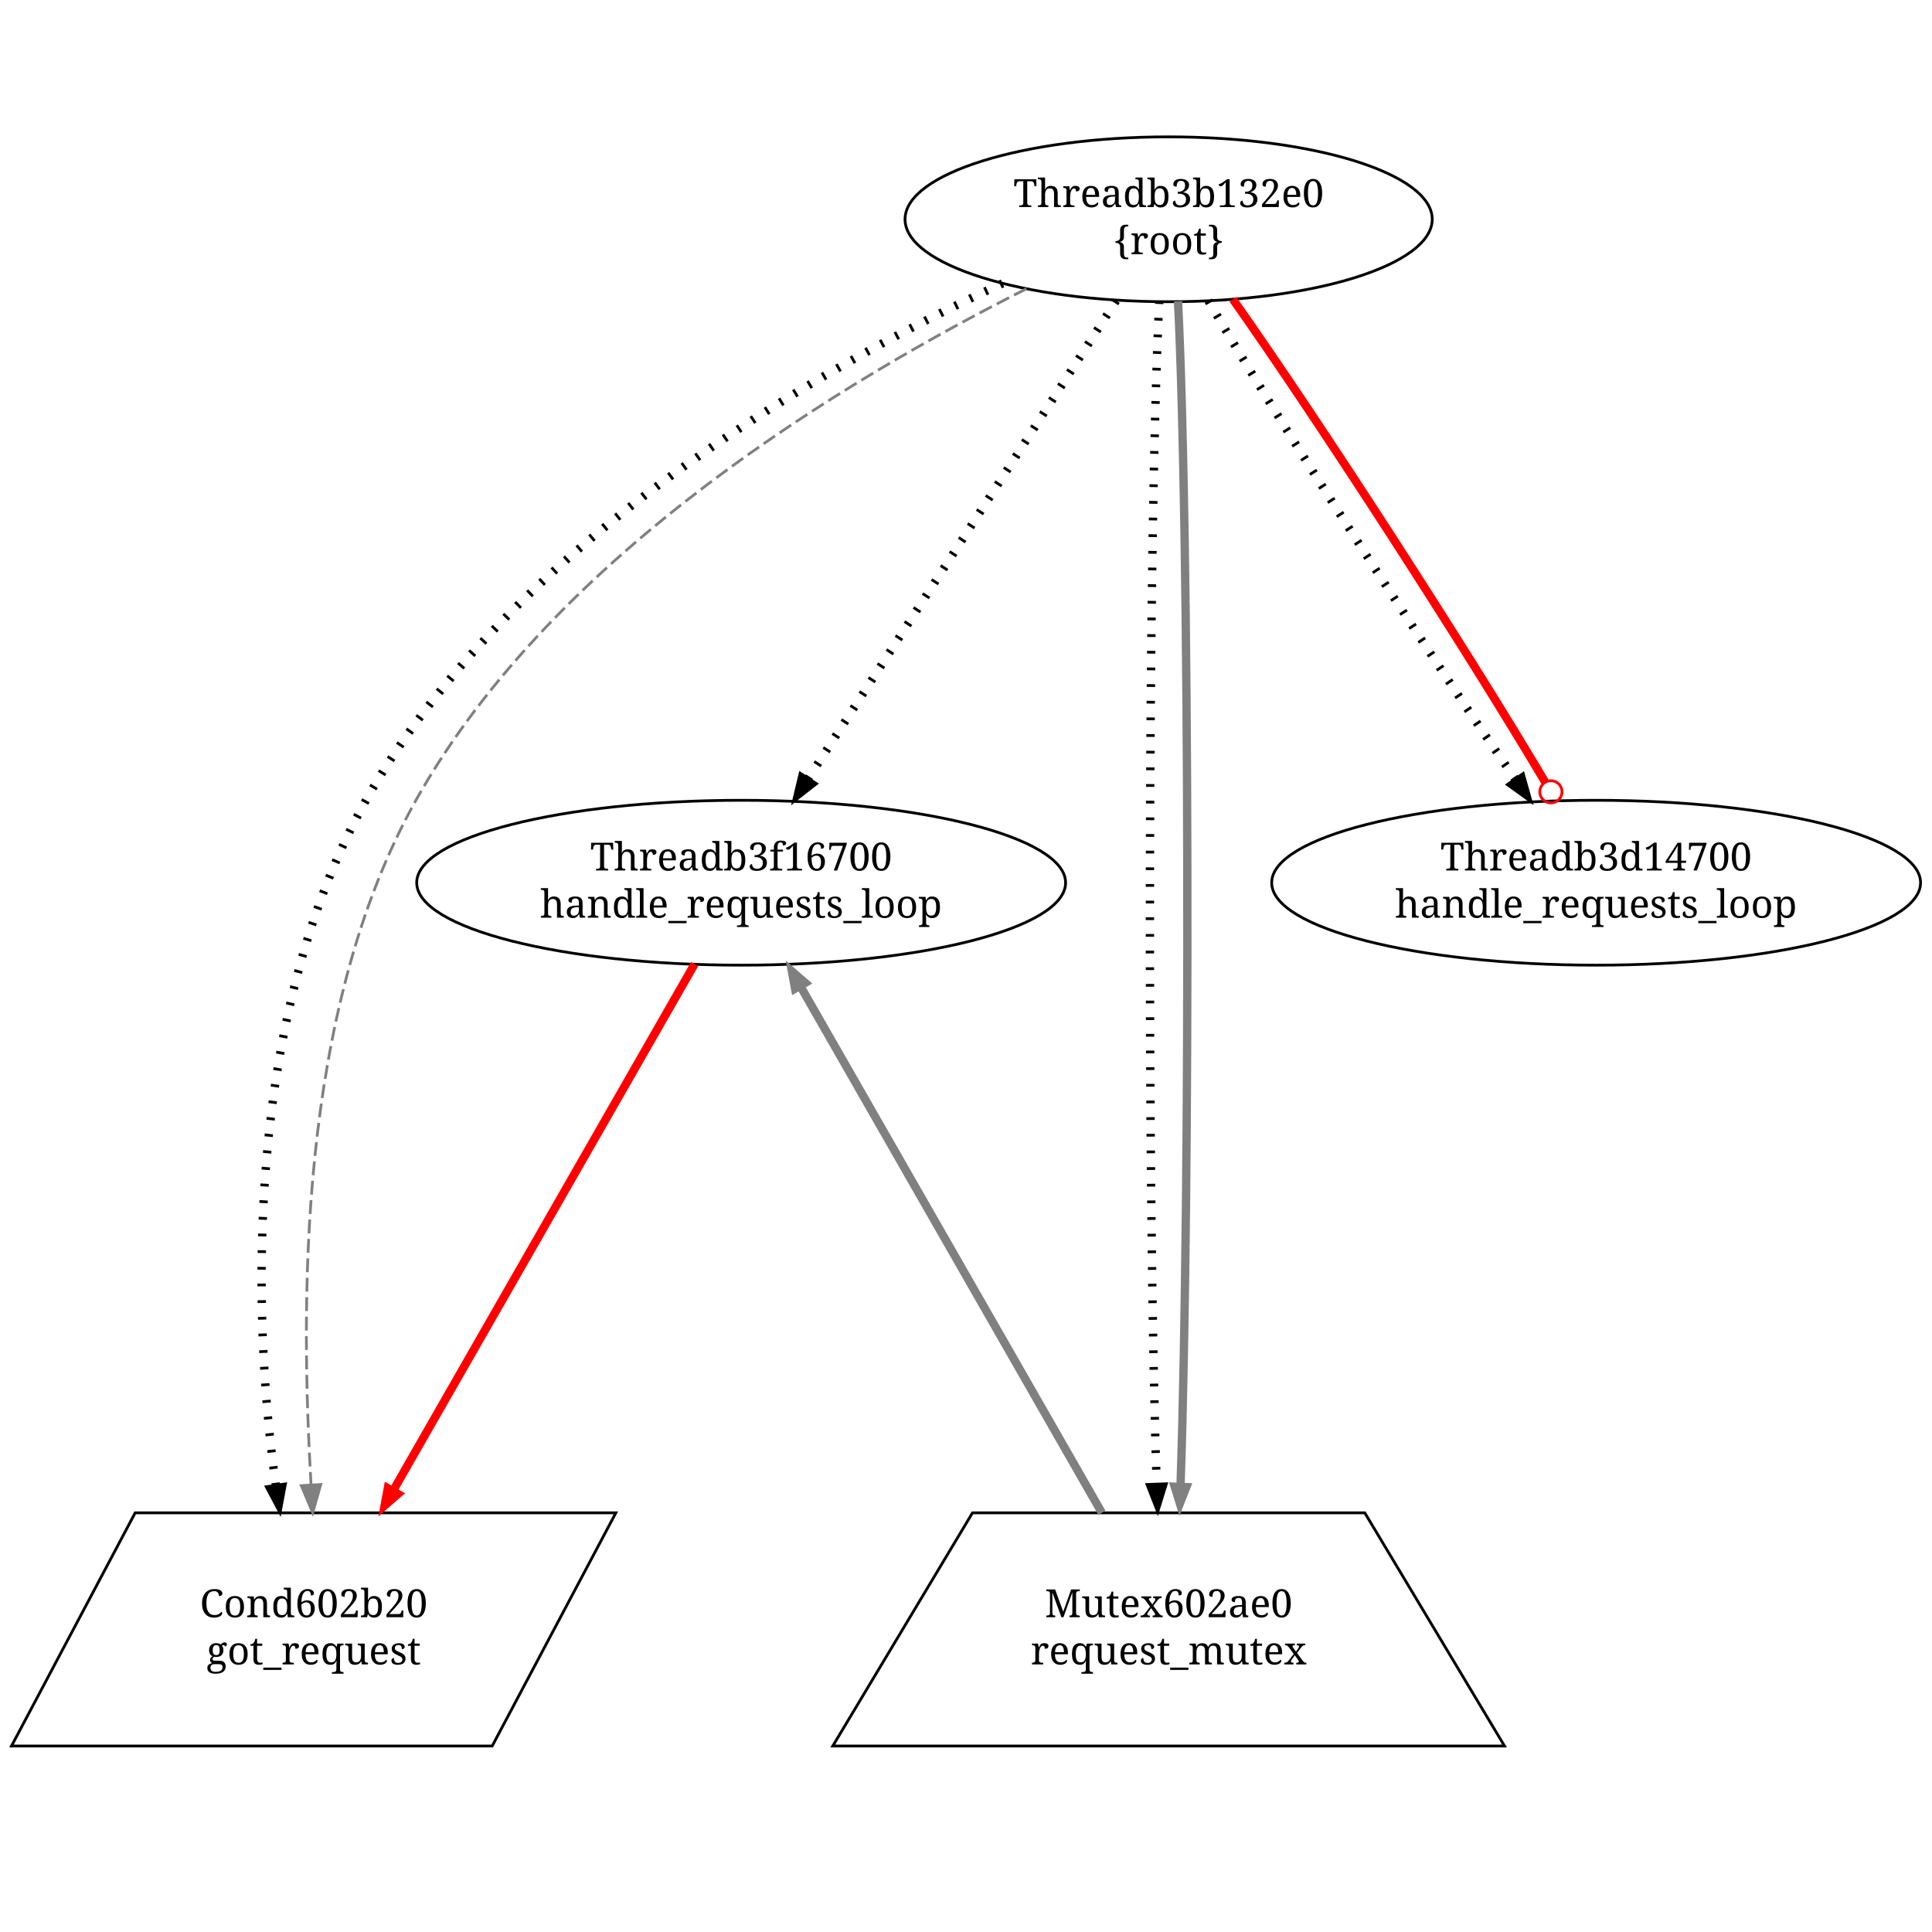
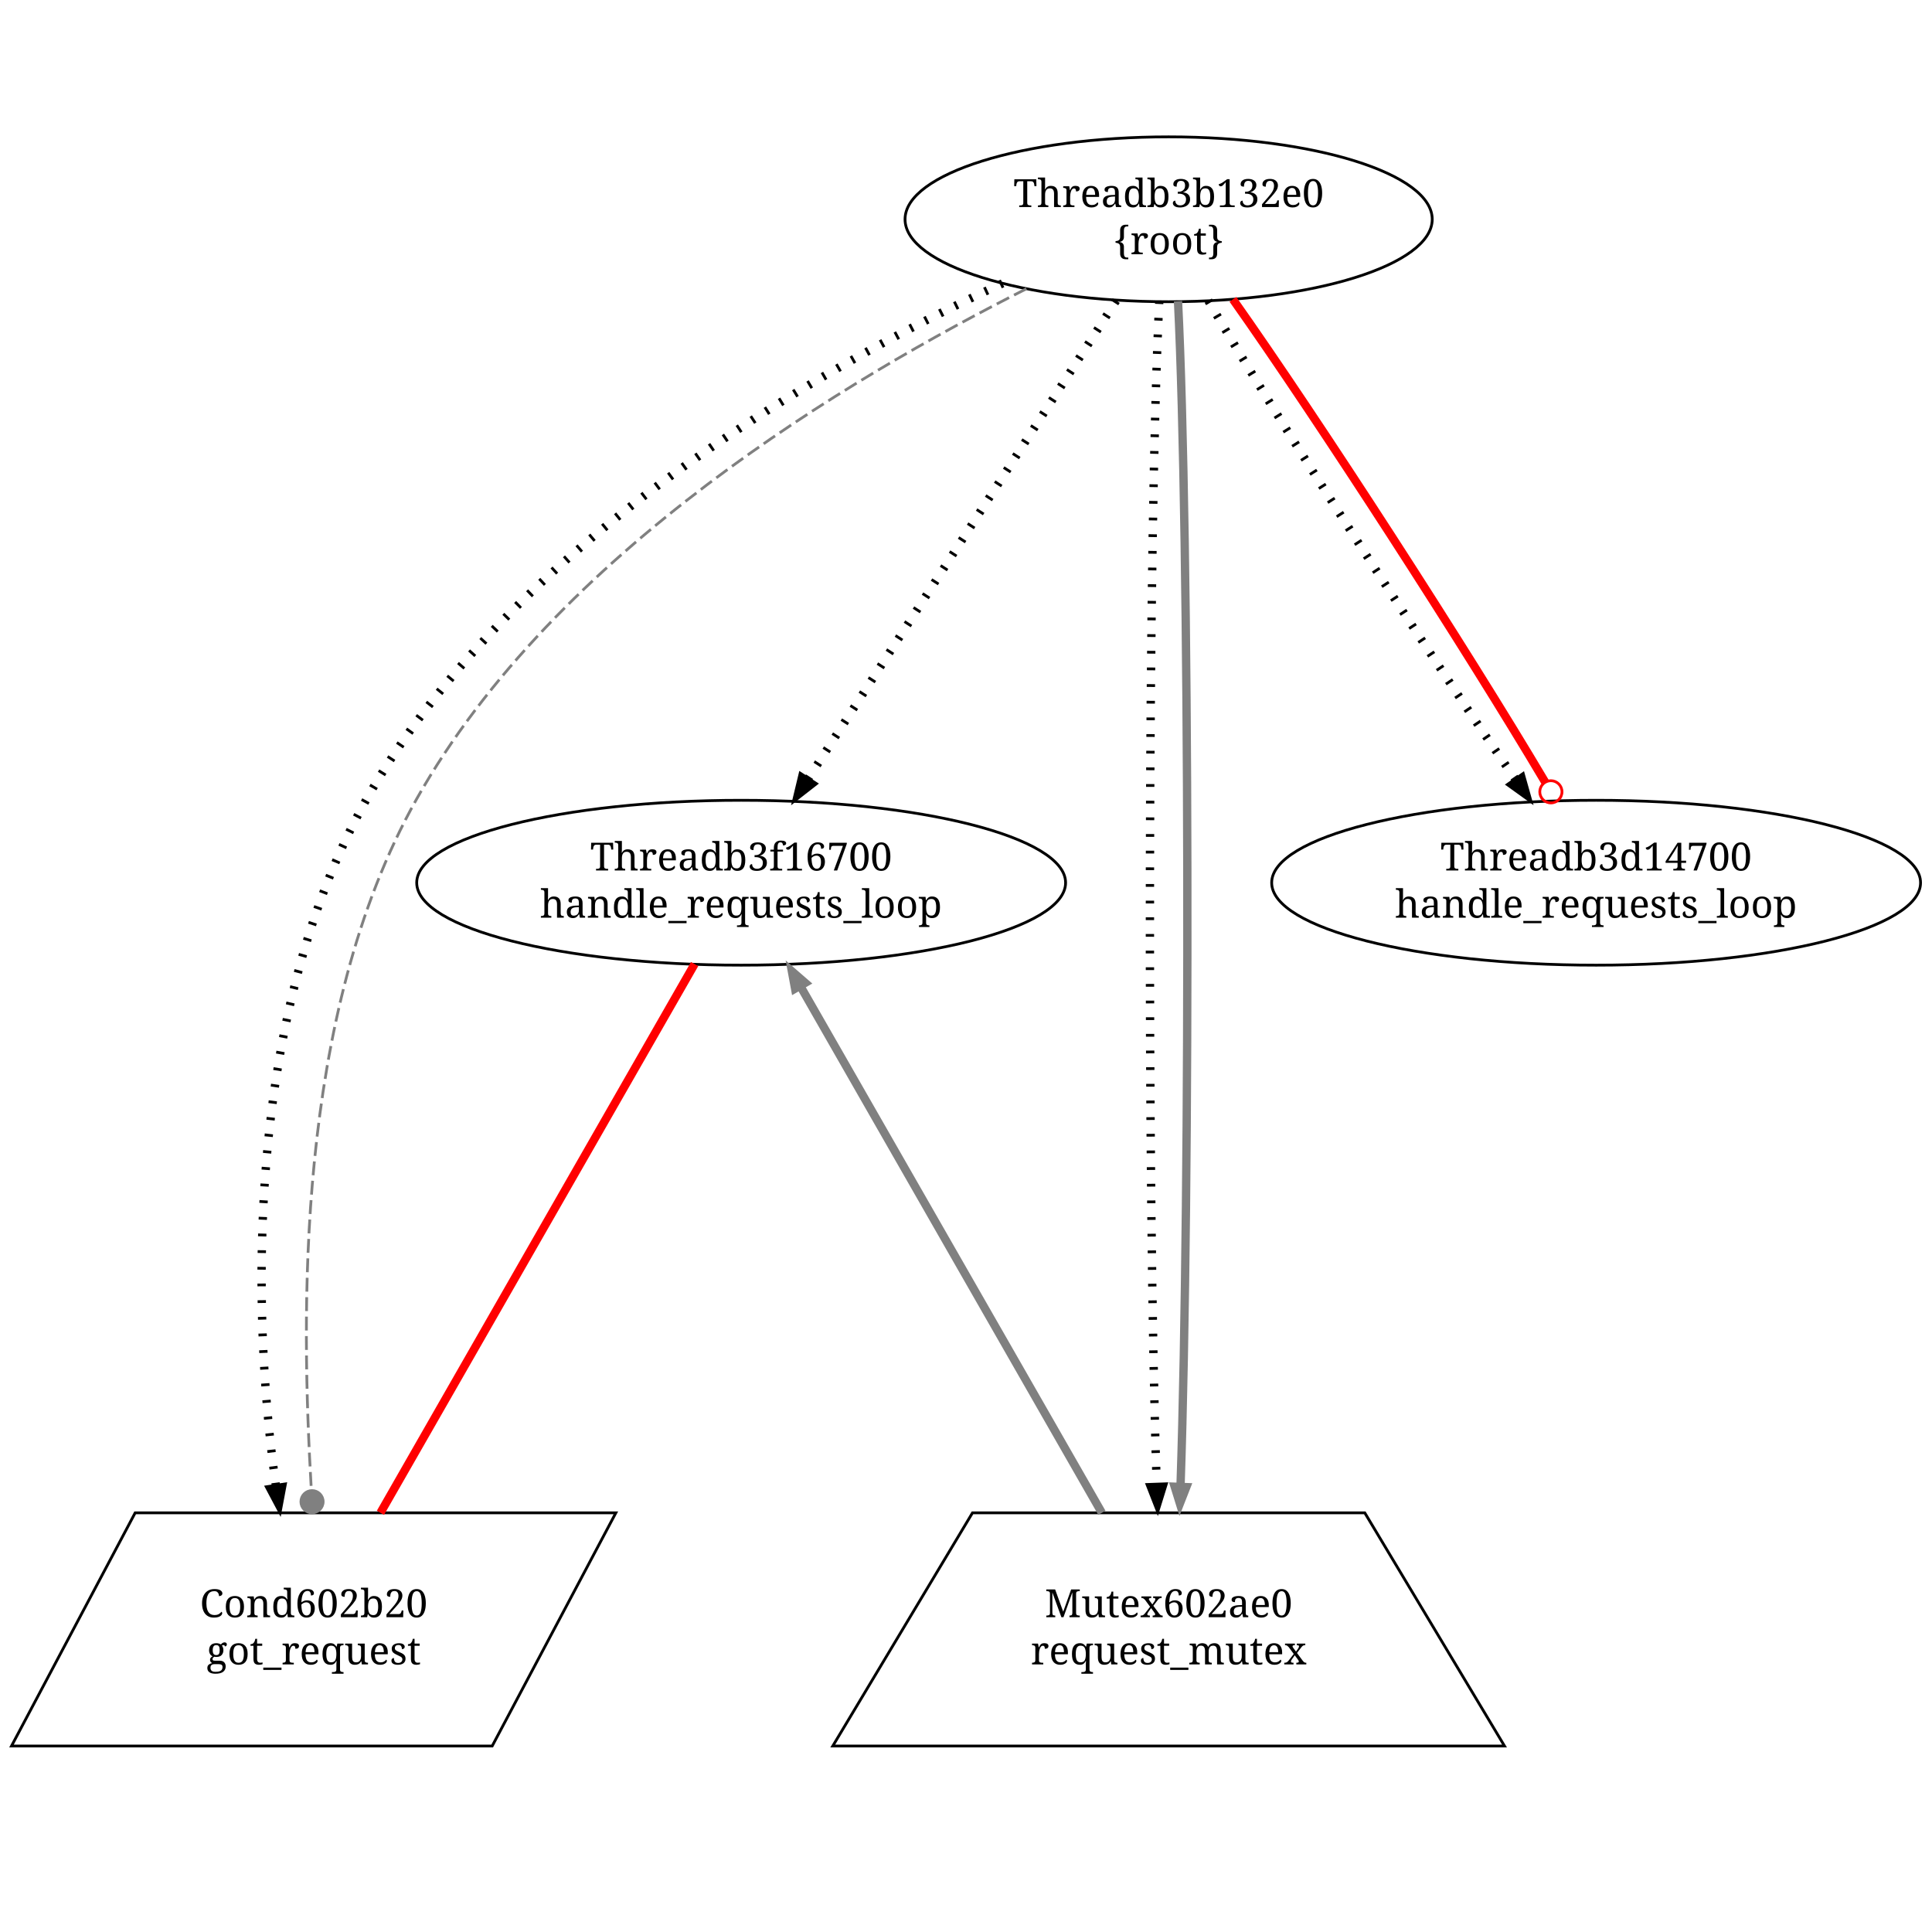
<svg xmlns="http://www.w3.org/2000/svg" width="696pt" height="696pt" viewBox="0.00 0.00 696.00 696.00">
  <g id="graph1" class="graph" transform="scale(1 1) rotate(0) translate(4 692)">
    <polygon fill="white" stroke="white" points="-4,5 -4,-692 693,-692 693,5 -4,5" />
    <g id="node1" class="node">
      <ellipse fill="none" stroke="black" cx="263" cy="-374" rx="116.88" ry="29.698" />
      <text text-anchor="middle" x="263" y="-378.4" font-family="Times Roman,serif" font-size="14.00">Threadb3f16700</text>
      <text text-anchor="middle" x="263" y="-361.4" font-family="Times Roman,serif" font-size="14.00">handle_requests_loop</text>
    </g>
    <g id="node3" class="node">
      <polygon fill="none" stroke="black" points="217.859,-147 44.689,-147 0.141,-63 173.311,-63 217.859,-147" />
      <text text-anchor="middle" x="109" y="-109.4" font-family="Times Roman,serif" font-size="14.00">Cond602b20</text>
      <text text-anchor="middle" x="109" y="-92.4" font-family="Times Roman,serif" font-size="14.00">got_request</text>
    </g>
    <g id="edge2" class="edge">
-       <path fill="none" stroke="red" stroke-width="3" d="M246.226,-344.7C220.307,-299.425 170.181,-211.868 138.218,-156.037" />
-       <polygon fill="red" stroke="red" points="141.062,-153.96 133.057,-147.021 134.987,-157.438 141.062,-153.96" />
+       <path fill="none" stroke="red" stroke-width="3" d="M246.226,-344.7C218.864,-296.905 164.525,-201.988 133.057,-147.021" />
    </g>
    <g id="node5" class="node">
      <polygon fill="none" stroke="black" points="487.666,-147 346.334,-147 296,-63 538,-63 487.666,-147" />
      <text text-anchor="middle" x="417" y="-109.4" font-family="Times Roman,serif" font-size="14.00">Mutex602ae0</text>
      <text text-anchor="middle" x="417" y="-92.4" font-family="Times Roman,serif" font-size="14.00">request_mutex</text>
    </g>
    <g id="edge4" class="edge">
      <path fill="none" stroke="grey" stroke-width="3" d="M284.851,-335.831C313.426,-285.919 363.319,-198.768 392.943,-147.021" />
      <polygon fill="grey" stroke="grey" points="281.705,-334.283 279.774,-344.7 287.78,-337.761 281.705,-334.283" />
    </g>
    <g id="node6" class="node">
      <ellipse fill="none" stroke="black" cx="571" cy="-374" rx="116.88" ry="29.698" />
      <text text-anchor="middle" x="571" y="-378.4" font-family="Times Roman,serif" font-size="14.00">Threadb3d14700</text>
      <text text-anchor="middle" x="571" y="-361.4" font-family="Times Roman,serif" font-size="14.00">handle_requests_loop</text>
    </g>
    <g id="node7" class="node">
      <ellipse fill="none" stroke="black" cx="417" cy="-613" rx="94.96" ry="29.698" />
      <text text-anchor="middle" x="417" y="-617.4" font-family="Times Roman,serif" font-size="14.00">Threadb3b132e0</text>
      <text text-anchor="middle" x="417" y="-600.4" font-family="Times Roman,serif" font-size="14.00">{root}</text>
    </g>
    <g id="edge12" class="edge">
      <path fill="none" stroke="black" stroke-width="3" stroke-dasharray="1,5" d="M398.117,-583.694C370.216,-540.394 317.977,-459.322 287.269,-411.665" />
      <polygon fill="black" stroke="black" points="290.155,-409.682 281.797,-403.172 284.271,-413.473 290.155,-409.682" />
    </g>
    <g id="edge8" class="edge">
      <path fill="none" stroke="black" stroke-width="3" stroke-dasharray="1,5" d="M357.167,-589.922C288.544,-558.42 179.217,-495.247 128,-404 84.548,-326.587 86.511,-219.879 95.347,-157.091" />
      <polygon fill="black" stroke="black" points="98.834,-157.439 96.879,-147.026 91.914,-156.385 98.834,-157.439" />
    </g>
    <g id="edge16" class="edge">
-       <path fill="none" stroke="grey" stroke-dasharray="5,2" d="M365.762,-587.966C302.131,-555.844 196.178,-493.395 146,-404 102.548,-326.587 104.511,-219.879 108.05,-157.091" />
-       <polygon fill="grey" stroke="grey" points="111.549,-157.216 108.648,-147.026 104.561,-156.801 111.549,-157.216" />
+       <path fill="none" stroke="grey" stroke-dasharray="5,2" d="M365.762,-587.966C302.131,-555.844 196.178,-493.395 146,-404 102.1,-325.789 104.556,-217.675 108.16,-155.164" />
+       <ellipse fill="grey" stroke="grey" cx="108.409" cy="-151.019" rx="4" ry="4" />
    </g>
    <g id="edge6" class="edge">
      <path fill="none" stroke="black" stroke-width="3" stroke-dasharray="1,5" d="M413.624,-583.492C409.461,-500.392 409.15,-263.577 412.691,-157.502" />
      <polygon fill="black" stroke="black" points="416.194,-157.47 413.058,-147.351 409.199,-157.218 416.194,-157.47" />
    </g>
    <g id="edge18" class="edge">
      <path fill="none" stroke="grey" stroke-width="3" d="M420.376,-583.492C424.539,-500.392 424.85,-263.577 421.309,-157.502" />
      <polygon fill="grey" stroke="grey" points="424.801,-157.218 420.942,-147.351 417.806,-157.47 424.801,-157.218" />
    </g>
    <g id="edge10" class="edge">
      <path fill="none" stroke="black" stroke-width="3" stroke-dasharray="1,5" d="M431.269,-583.694C456.539,-540.304 508.787,-458.985 541.858,-411.369" />
      <polygon fill="black" stroke="black" points="544.729,-413.371 547.597,-403.172 538.994,-409.356 544.729,-413.371" />
    </g>
    <g id="edge14" class="edge">
      <path fill="none" stroke="red" stroke-width="3" d="M440.16,-584.171C470.976,-540.595 524.34,-457.998 552.586,-410.356" />
      <ellipse fill="none" stroke="red" cx="554.704" cy="-406.753" rx="4" ry="4" />
    </g>
  </g>
</svg>
